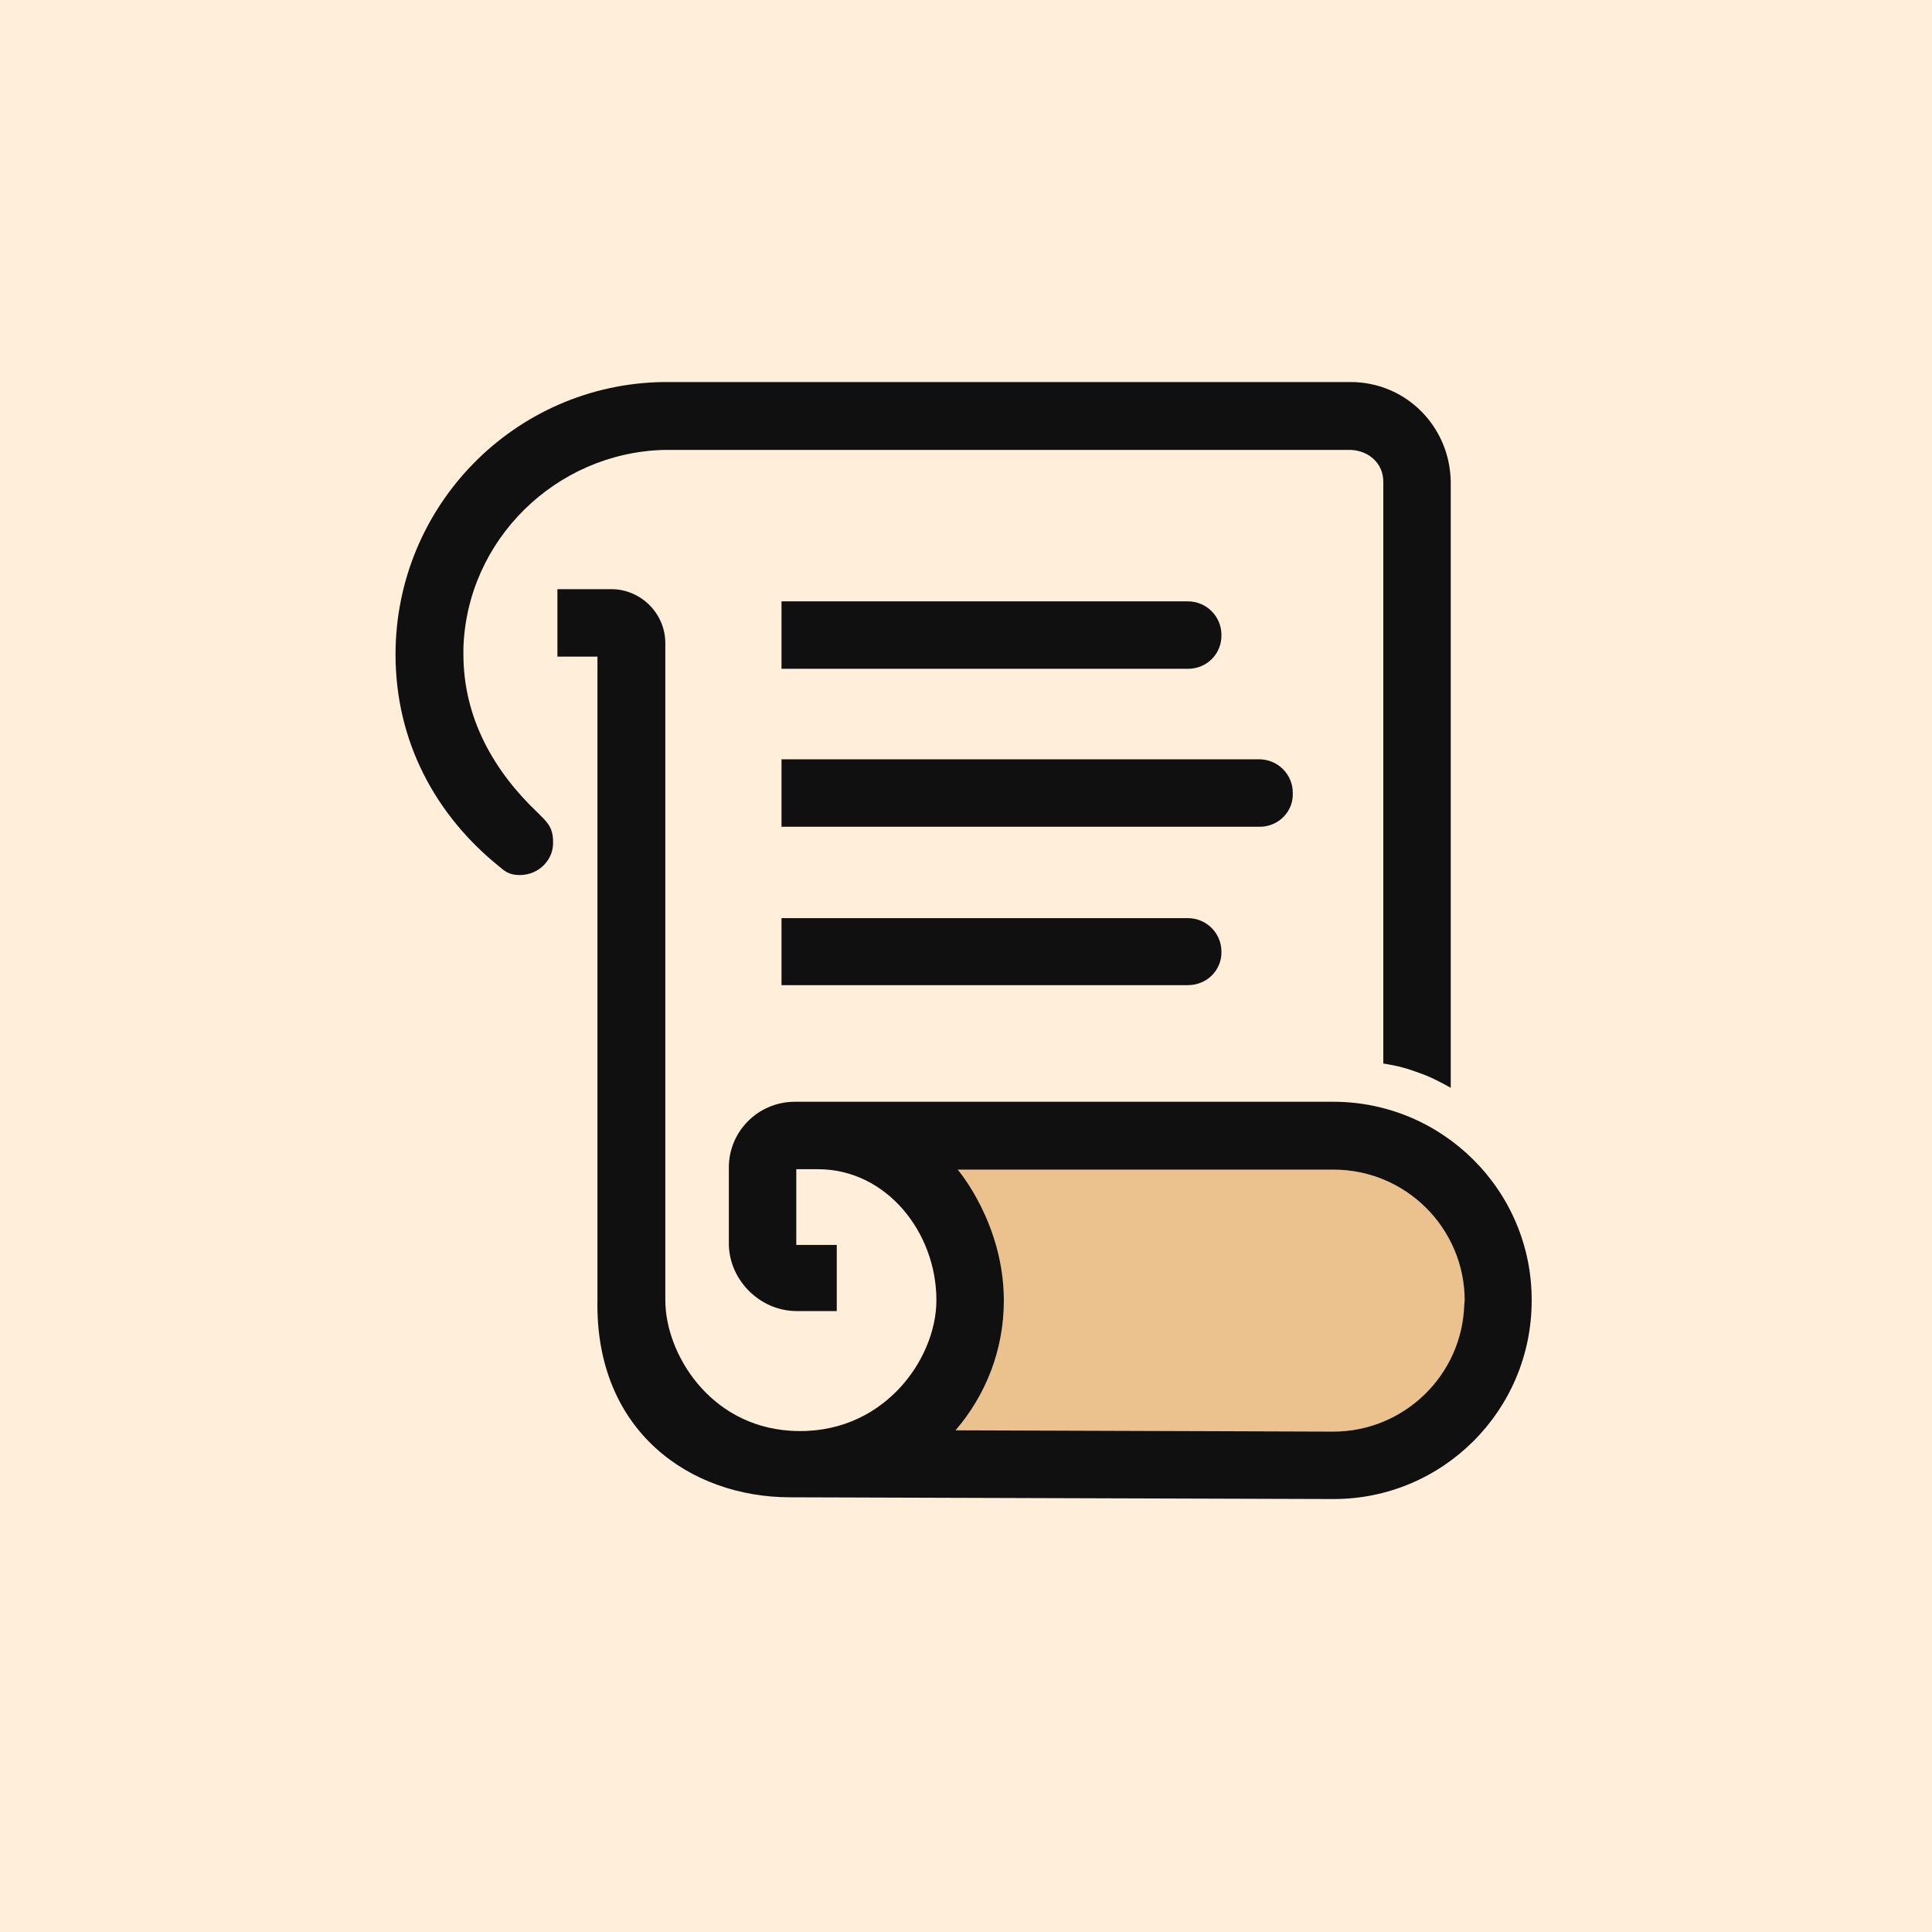
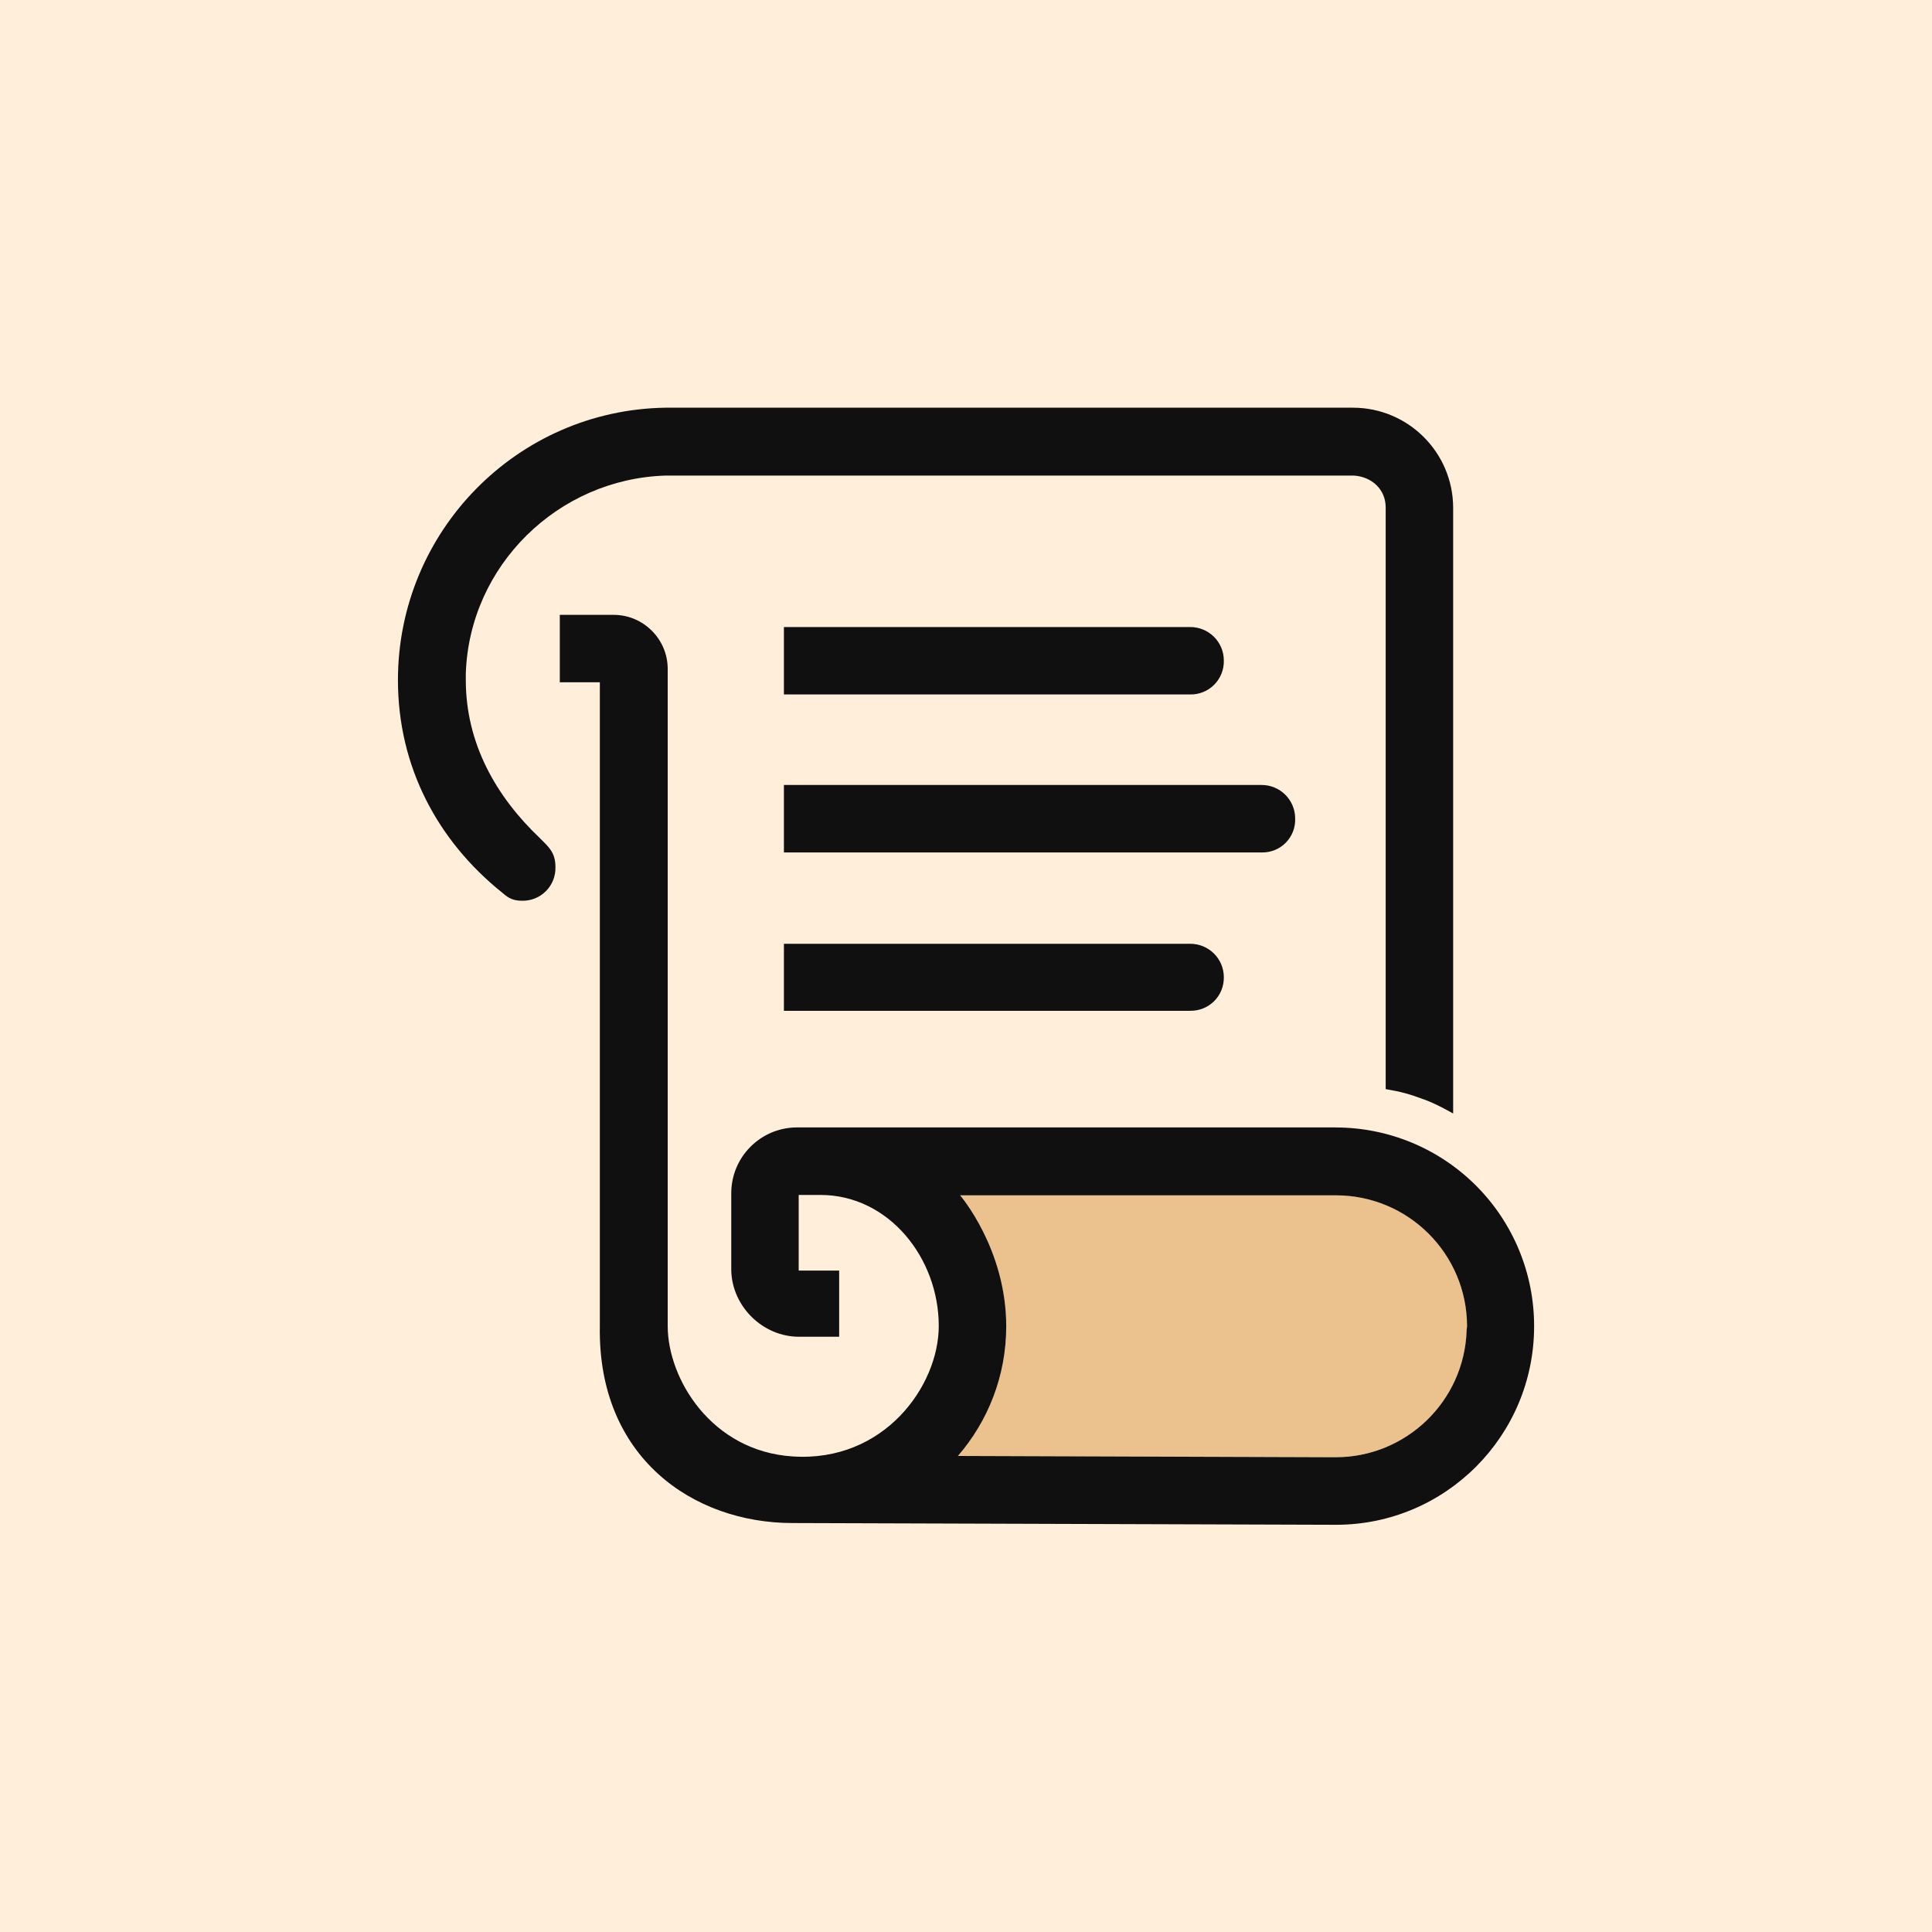
- <svg xmlns="http://www.w3.org/2000/svg" version="1.1" id="Layer_1" x="0px" y="0px" viewBox="0 0 444 444" style="enable-background:new 0 0 444 444;" xml:space="preserve">
-   <style type="text/css">
- 	.st0{fill:#FFEEDA;}
- 	.st1{fill:#EBC28E;}
- 	.st2{fill:#101010;}
- </style>
-   <g>
-     <rect class="st0" width="444" height="444" />
-     <g>
-       <path class="st0" d="M333.4,262V110.6c-0.2-12.7-10.3-22.9-23-22.9h-158c-34.1,0.5-61.5,28.4-61.5,62.6c0,11.5,3.1,21.4,7.8,30.1    c4,7.2,10.3,14,16.5,19.1c1.8,1.4,0.9,0.8,6.3,4.1c7.4,4.5,15.9,6.8,15.9,6.8l-0.1,90.6c0.2,4.3,0.6,8.4,1.8,12.3    c3.5,12.8,12.4,22.6,24.4,27.3c5,2,10.7,3.3,16.8,3.4l126.2,0.4c25.1,0,45.5-20.4,45.5-45.6C352.1,283.8,344.6,270.4,333.4,262z" />
-       <path class="st1" d="M336.5,299.9C336,316,322.7,329,306.4,329l-86.8-0.3c6.9-8,11.1-18.4,11.1-29.8c0-17.8-10.6-30.1-10.6-30.1    h86.4c16.6,0,30.1,13.5,30.1,30.1L336.5,299.9z" />
-       <path class="st2" d="M123.5,186.7c-10-9.5-17-21.7-17-36.3v-1.5c0.8-24.8,21.2-44.8,46-45.5h158c4.1,0.2,7.4,3.1,7.4,7.3v133.7    c3.6,0.6,5.4,1.1,8.9,2.4c2.8,1,6.6,3.2,6.6,3.2V110.7c-0.2-12.7-10.3-22.9-23-22.9h-158c-34.1,0.5-61.5,28.4-61.5,62.6    c0,19.9,9.1,36.9,23.9,48.8c1,0.8,2,1.9,4.6,1.9c4.6,0,7.9-3.7,7.7-7.7C127.1,190,125.6,188.8,123.5,186.7z" />
-       <path class="st2" d="M306.4,253.2H182.5c-8.3,0.1-15,6.8-15,15.1v17.8c0.2,8.2,7.2,15.2,15.6,15.2h9.2v-15.2H183v-17.4    c0,0,2.3,0,5,0c15.7,0,27.2,14.5,27.2,30.1c0,13.8-12.6,31.4-33.6,30c-18.6-1.2-28.7-17.8-28.7-30v-151c0-6.8-5.6-12.4-12.4-12.4    h-12.4v15.5h9.2v148c-0.5,30.1,21.4,45.2,44.3,45.2l124.9,0.4c25.1,0,45.5-20.4,45.5-45.6C352.1,273.7,331.6,253.2,306.4,253.2z     M336.5,299.9C336,316,322.7,329,306.4,329l-86.8-0.3c6.9-8,11.1-18.4,11.1-29.8c0-17.8-10.6-30.1-10.6-30.1h86.4    c16.6,0,30.1,13.5,30.1,30.1L336.5,299.9z" />
-       <path class="st2" d="M273,153.7h-93.4v-15.5H273c4.2,0,7.7,3.4,7.7,7.7C280.8,150.2,277.4,153.7,273,153.7z" />
-       <path class="st2" d="M273,226.4h-93.4V211H273c4.2,0,7.7,3.4,7.7,7.7C280.8,222.9,277.4,226.4,273,226.4z" />
-       <path class="st2" d="M289.5,190H179.6v-15.5h109.8c4.2,0,7.7,3.4,7.7,7.7C297.3,186.5,293.8,190,289.5,190z" />
-     </g>
+ <svg xmlns="http://www.w3.org/2000/svg" fill="none" viewBox="0 0 40 40">
+   <g clip-path="url(#a)">
+     <path fill="#FFEEDA" d="M0 0h40v40H0z" />
+     <path fill="#FFEEDA" d="M30.086 24.135v-13.64a2.076 2.076 0 0 0-2.072-2.063H13.779c-3.072.045-5.54 2.559-5.54 5.64 0 1.036.279 1.928.702 2.712.36.648.928 1.261 1.487 1.72.162.127.081.073.567.37a6.33 6.33 0 0 0 1.433.613l-.01 8.162c.019.387.055.756.163 1.108a3.629 3.629 0 0 0 2.198 2.46c.45.18.964.297 1.514.306l11.37.036c2.26 0 4.098-1.838 4.098-4.108.01-1.352-.666-2.56-1.675-3.316Z" />
+     <path fill="#EBC28E" d="M30.365 27.55a2.715 2.715 0 0 1-2.712 2.621l-7.82-.027c.622-.72 1-1.657 1-2.684 0-1.604-.955-2.712-.955-2.712h7.784a2.715 2.715 0 0 1 2.712 2.711l-.01.09Z" />
+     <path fill="#101010" d="M11.176 17.351c-.901-.855-1.532-1.955-1.532-3.27v-.135c.072-2.234 1.91-4.036 4.144-4.1h14.235c.369.019.666.28.666.659v12.044c.325.055.487.1.802.217.252.09.595.288.595.288v-12.55a2.076 2.076 0 0 0-2.072-2.063H13.779c-3.072.045-5.54 2.559-5.54 5.64 0 1.793.82 3.324 2.153 4.396.09.072.18.172.414.172a.677.677 0 0 0 .694-.694c0-.306-.135-.414-.324-.604Z" />
+     <path fill="#101010" d="M27.653 23.342H16.491a1.363 1.363 0 0 0-1.351 1.36v1.604c.018.74.648 1.37 1.405 1.37h.829v-1.37h-.838V24.74h.45c1.415 0 2.45 1.306 2.45 2.712 0 1.243-1.134 2.828-3.026 2.702-1.676-.108-2.586-1.603-2.586-2.702V13.847c0-.613-.504-1.117-1.117-1.117H11.59v1.396h.829V27.46c-.045 2.712 1.928 4.073 3.99 4.073l11.253.036c2.261 0 4.1-1.838 4.1-4.109a4.108 4.108 0 0 0-4.109-4.117Zm2.712 4.208a2.715 2.715 0 0 1-2.712 2.621l-7.82-.027c.622-.72 1-1.657 1-2.684 0-1.604-.955-2.712-.955-2.712h7.784a2.714 2.714 0 0 1 2.712 2.711l-.01.09ZM24.644 14.378H16.23v-1.396h8.414c.379 0 .694.306.694.694a.685.685 0 0 1-.694.702Z" />
+     <path fill="#101010" d="M24.644 20.928H16.23V19.54h8.414c.379 0 .694.306.694.693a.683.683 0 0 1-.694.694ZM26.13 17.649h-9.9v-1.397h9.892c.378 0 .693.307.693.694a.677.677 0 0 1-.684.703Z" />
  </g>
+   <defs>
+     <clipPath id="a">
+       <path fill="#fff" d="M0 0h40v40H0z" />
+     </clipPath>
+   </defs>
</svg>
